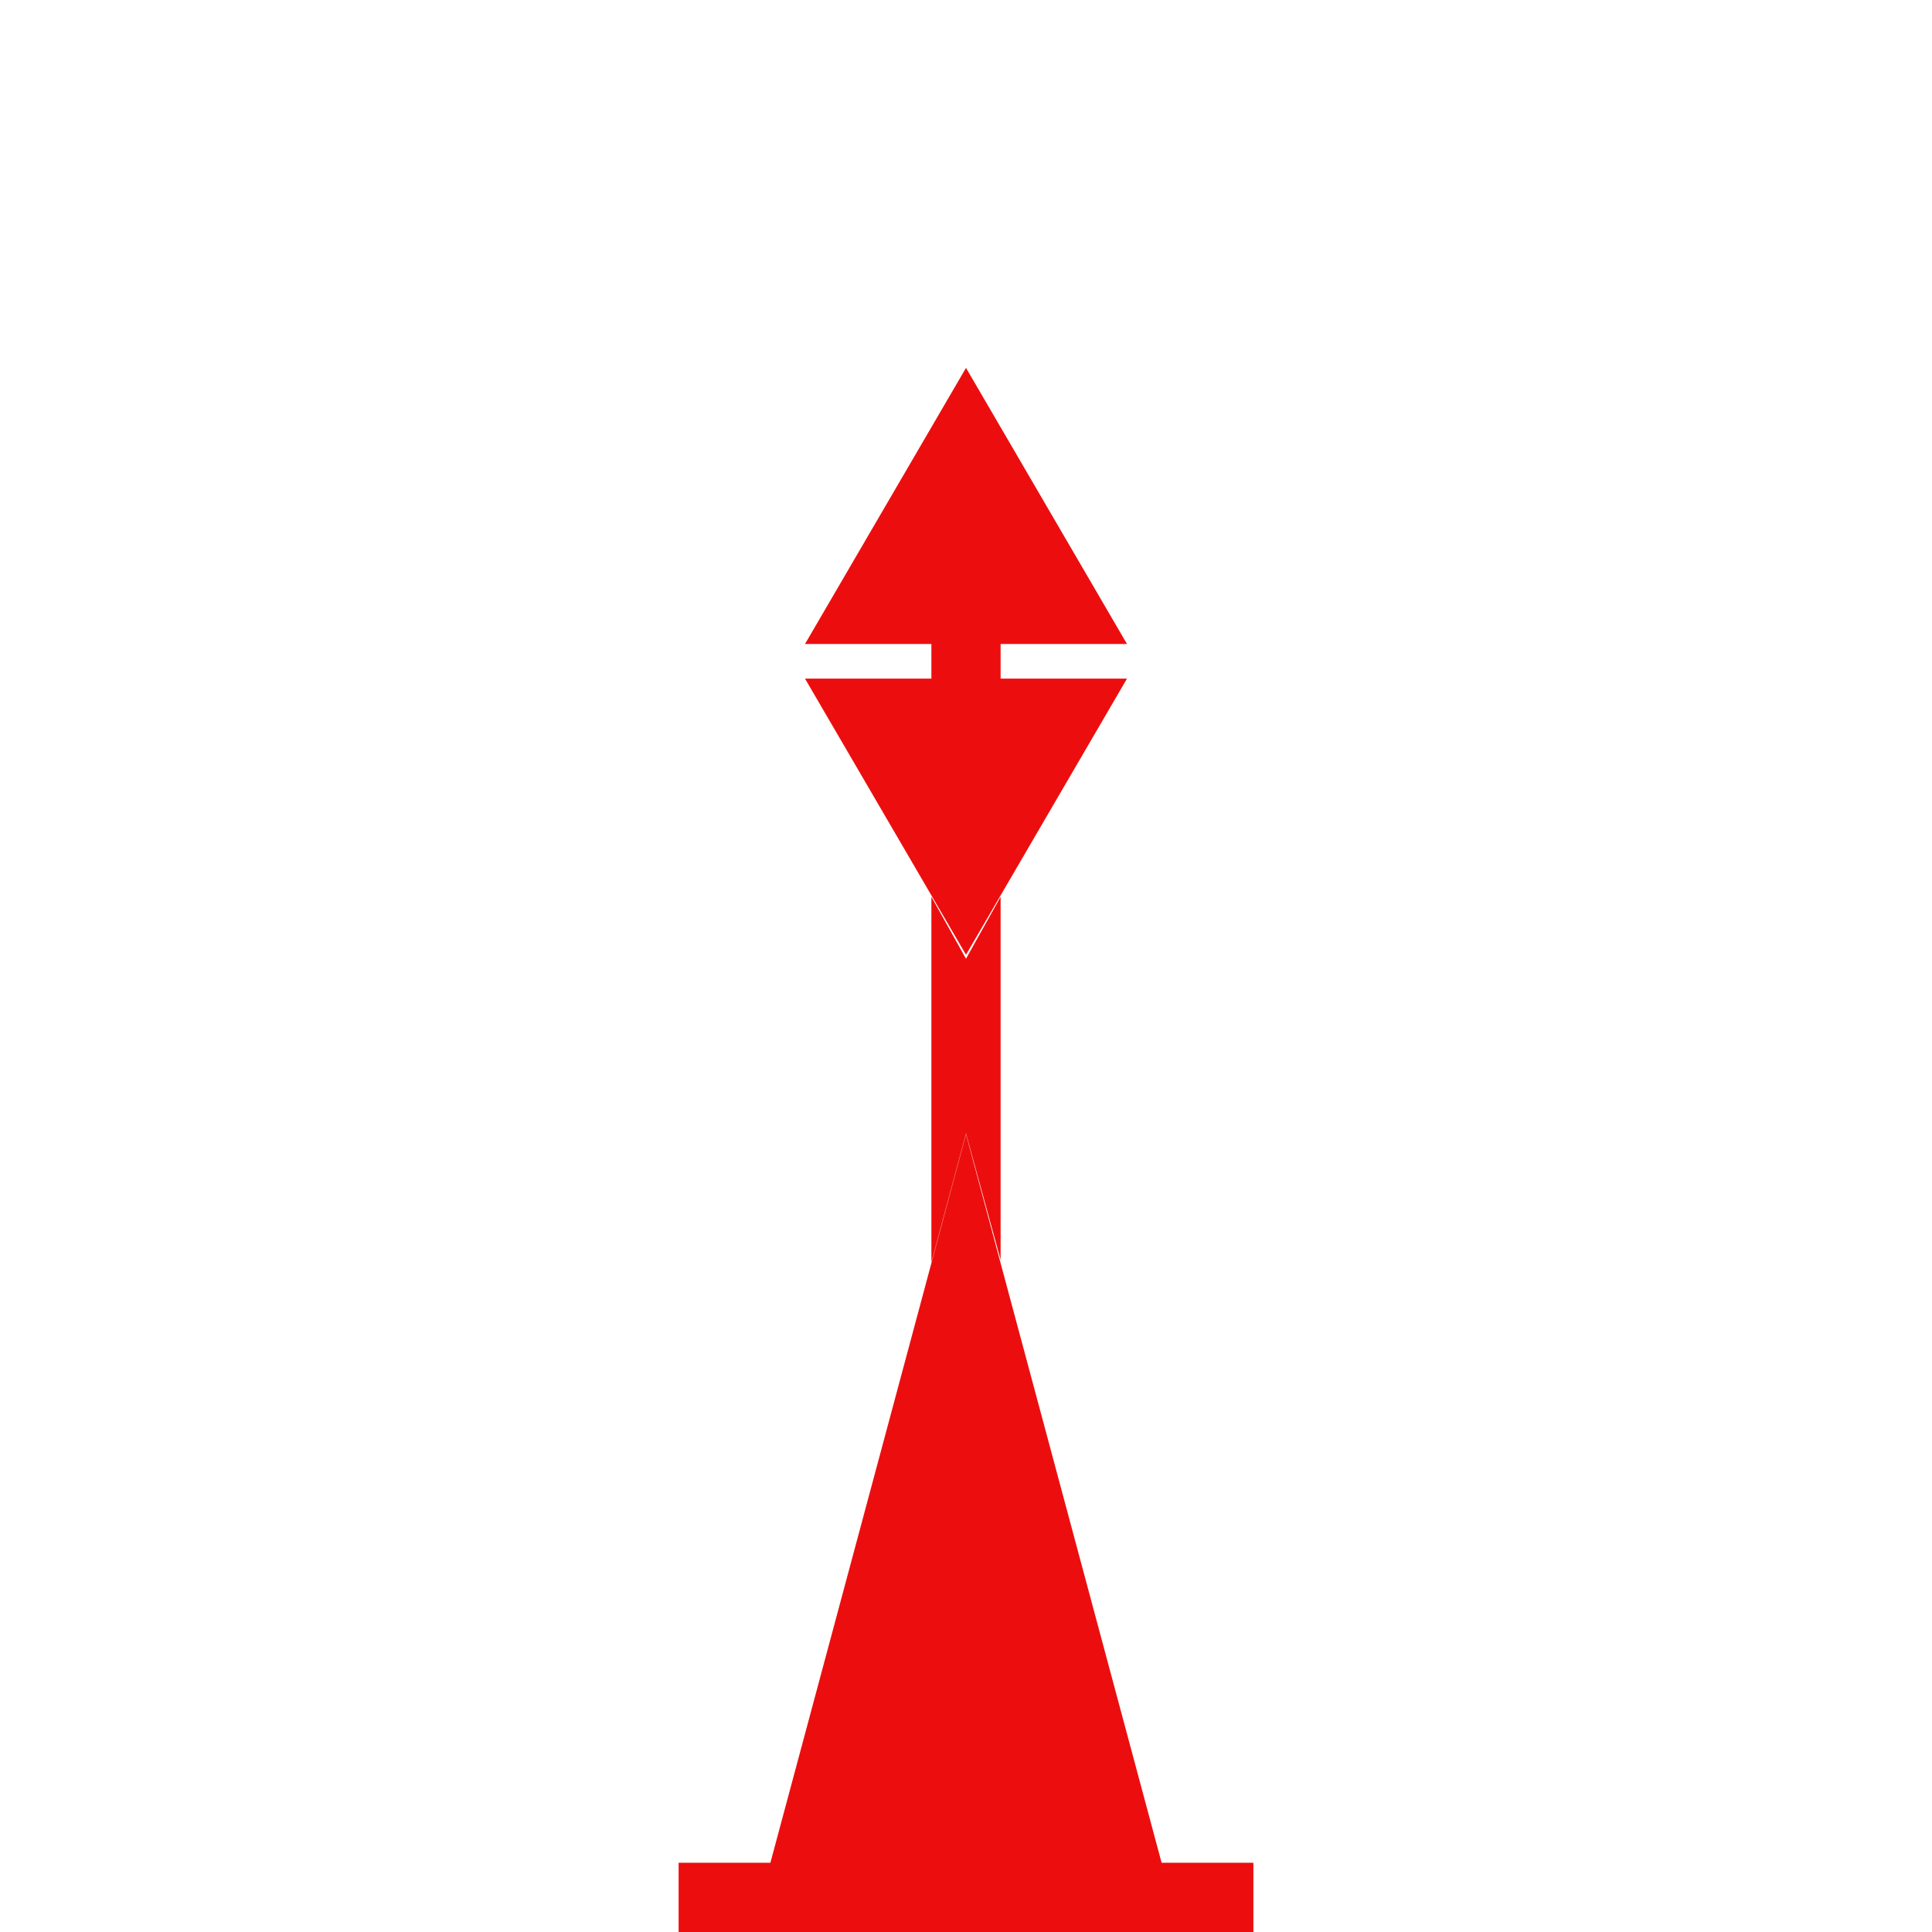
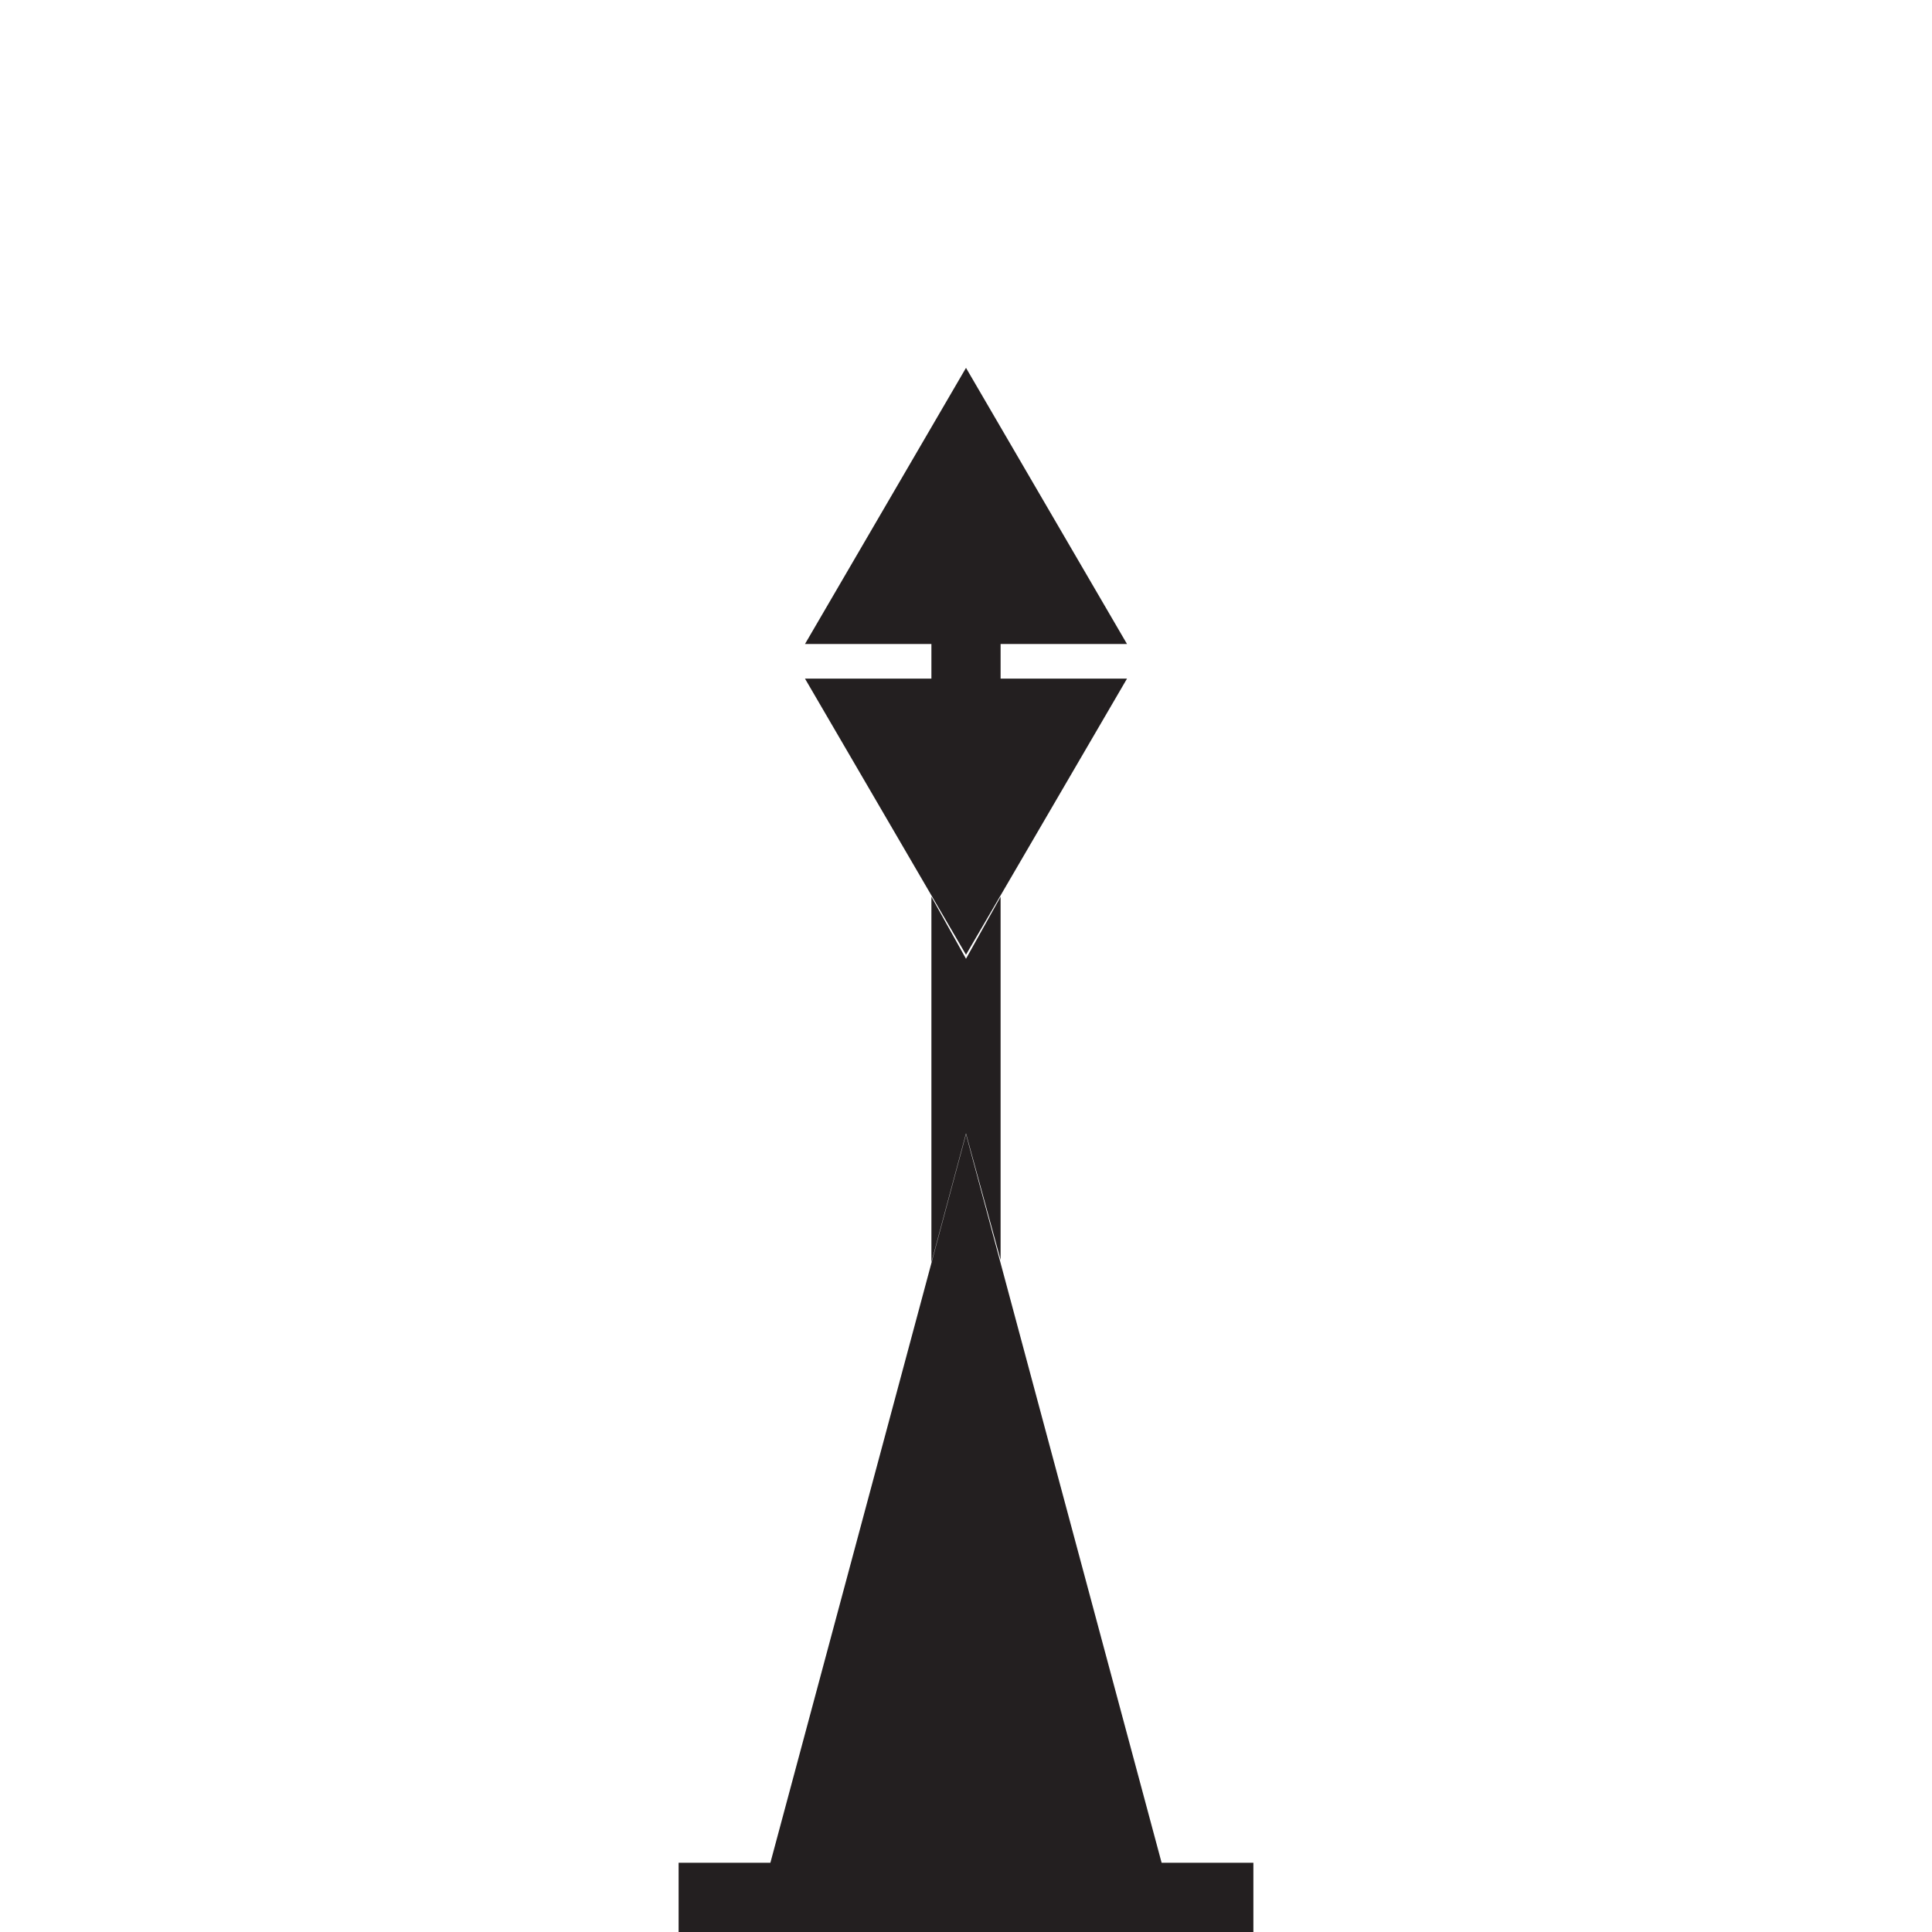
- <svg xmlns="http://www.w3.org/2000/svg" width="24px" height="24px" viewBox="0 0 24 24" version="1.1">
+ <svg xmlns="http://www.w3.org/2000/svg" width="32px" height="32px" viewBox="0 0 32 32" version="1.1">
  <g id="Squat-laskuri" stroke="none" stroke-width="1" fill="none" fill-rule="evenodd">
-     <g id="colors_and_typography" transform="translate(-962, -1058)">
-       <g id="turvalaite_ikonit" transform="translate(722, 914)">
+     <g id="colors_and_typography" transform="translate(-958, -1050)">
+       <g id="turvalaite_ikonit" transform="translate(718, 906)">
        <g id="Asset-44" transform="translate(240, 144)">
-           <rect id="Rectangle" x="0" y="0" width="24" height="24" />
-           <path d="M8.43,23.14 L15.57,23.14 L15.57,24 L8.43,24 L8.43,23.14 Z M14.43,23.14 L9.57,23.14 L12,14.09 L14.43,23.14 Z M14,8 L10,8 L12,4.57 L14,8 Z M10,8.43 L14,8.43 L12,11.86 L10,8.43 Z M11.57,8 L11.57,8.43 L12.43,8.43 L12.43,8 L11.57,8 Z M11.57,11.14 L11.57,11.91 L12,11.91 L11.57,11.14 Z M11.57,11.14 L11.57,11.91 L12,11.91 L11.57,11.14 Z M11.57,11.91 L12.43,11.91 L12.43,14.08 L11.57,14.08 L11.57,11.91 Z M11.57,15.68 L11.57,14.08 L12,14.08 L11.57,15.68 Z M12.43,11.14 L12.43,11.91 L12,11.91 L12.43,11.14 Z M12.43,15.65 L12,14.08 L12.43,14.08 L12.43,15.65 Z" id="Shape" fill="#EC0E0E" fill-rule="nonzero" />
+           <rect id="Rectangle" x="0" y="0" width="32" height="32" />
+           <path d="M11.24,30.853 L20.76,30.853 L20.76,32 L11.24,32 L11.24,30.853 Z M19.24,30.853 L12.76,30.853 L16,18.787 L19.24,30.853 Z M18.667,10.667 L13.333,10.667 L16,6.093 L18.667,10.667 Z M13.333,11.24 L18.667,11.24 L16,15.813 L13.333,11.24 Z M15.427,10.667 L15.427,11.24 L16.573,11.24 L16.573,10.667 L15.427,10.667 Z M15.427,14.853 L15.427,15.88 L16,15.88 L15.427,14.853 Z M15.427,14.853 L15.427,15.88 L16,15.88 L15.427,14.853 Z M15.427,15.88 L16.573,15.88 L16.573,18.773 L15.427,18.773 L15.427,15.88 Z M15.427,20.907 L15.427,18.773 L16,18.773 L15.427,20.907 Z M16.573,14.853 L16.573,15.88 L16,15.88 L16.573,14.853 Z M16.573,20.867 L16,18.773 L16.573,18.773 L16.573,20.867 Z" id="Shape" fill="#231F20" fill-rule="nonzero" />
        </g>
      </g>
    </g>
  </g>
</svg>
